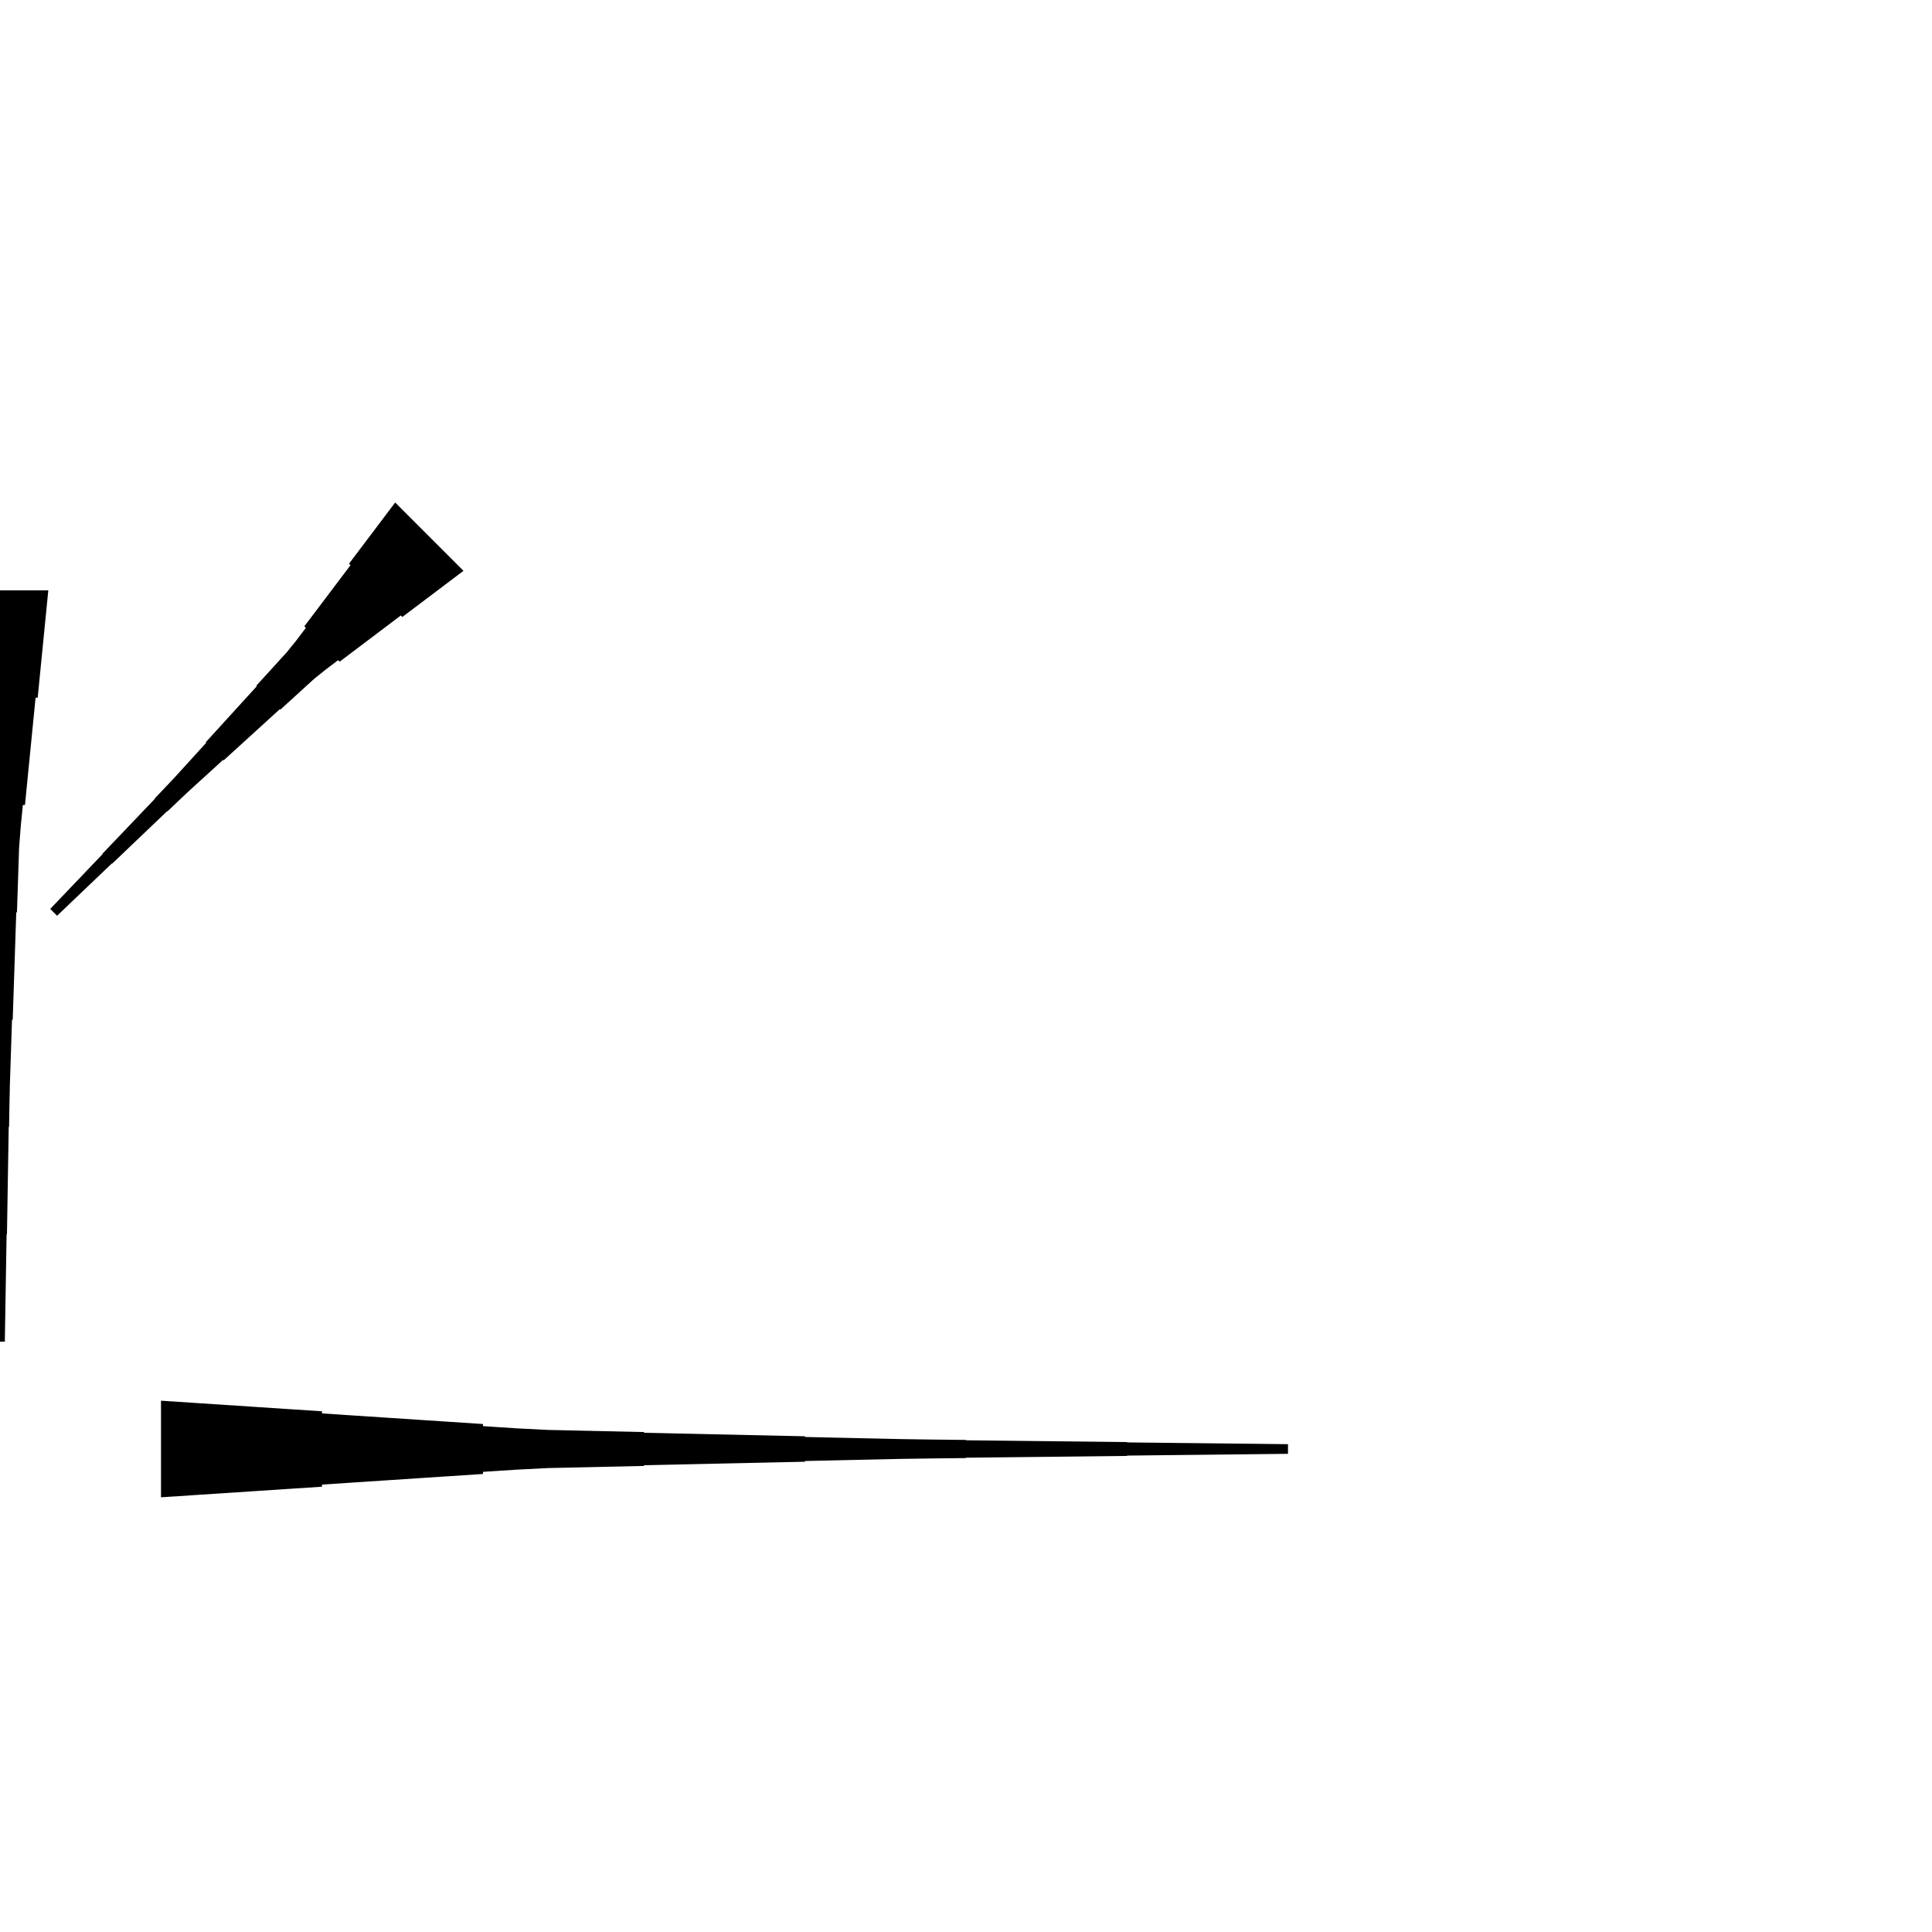
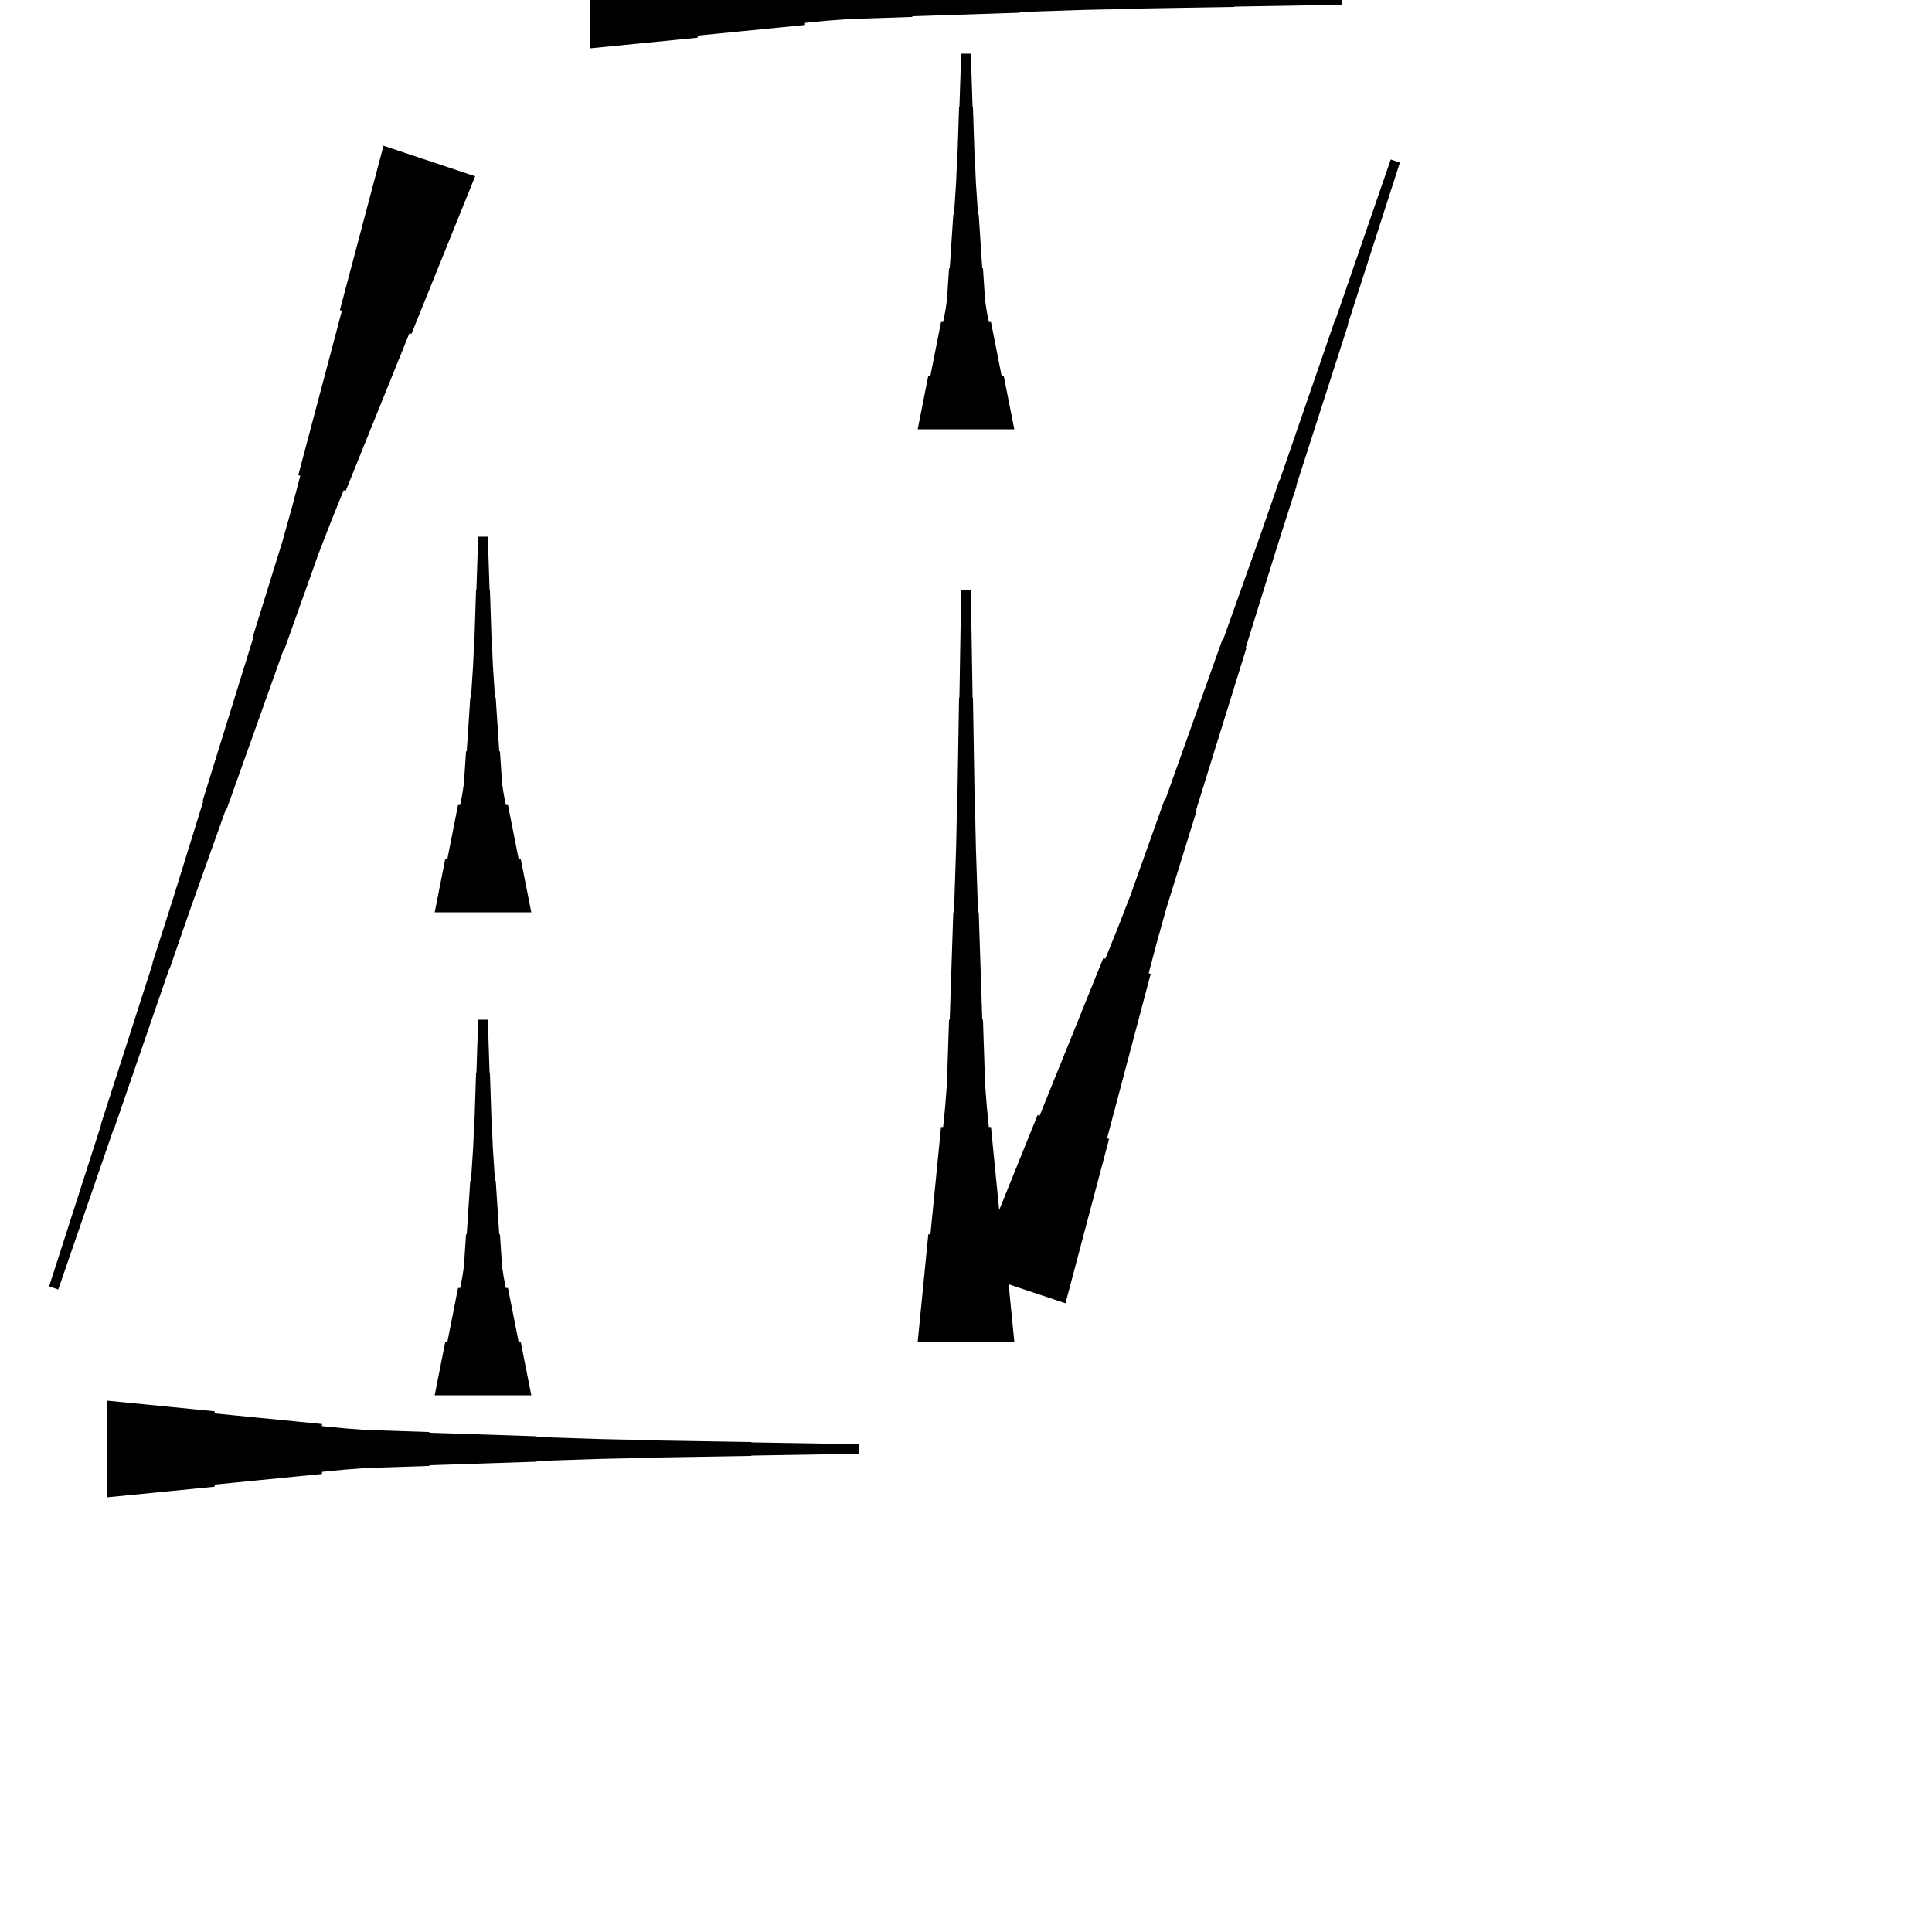
<svg xmlns="http://www.w3.org/2000/svg" version="1.1" width="283.465pt" height="283.465pt" viewBox="0 0 283.465 283.465">
-   <polygon points="23.622 205.512 28.346 205.823 33.071 206.134 37.795 206.445 42.52 206.756 47.244 207.067 47.244 207.379 51.968 207.69 56.693 208.001 61.417 208.312 66.142 208.623 70.866 208.934 70.866 209.245 75.591 209.556 80.315 209.798 85.039 209.902 89.764 210.006 94.488 210.109 94.488 210.213 99.213 210.317 103.937 210.421 108.661 210.524 113.386 210.628 118.11 210.732 118.11 210.835 122.835 210.939 127.559 211.043 132.284 211.147 137.008 211.216 141.732 211.268 141.732 211.319 146.457 211.371 151.181 211.423 155.905 211.475 160.63 211.527 165.354 211.579 165.354 211.631 170.079 211.682 174.803 211.734 179.528 211.786 184.252 211.838 188.976 211.89 188.976 213.307 184.252 213.359 179.528 213.411 174.803 213.463 170.079 213.514 165.354 213.566 165.354 213.618 160.63 213.67 155.905 213.722 151.181 213.774 146.457 213.826 141.732 213.877 141.732 213.929 137.008 213.981 132.284 214.05 127.559 214.154 122.835 214.258 118.11 214.361 118.11 214.465 113.386 214.569 108.661 214.673 103.937 214.776 99.213 214.88 94.488 214.984 94.488 215.087 89.764 215.191 85.039 215.295 80.315 215.399 75.591 215.641 70.866 215.952 70.866 216.263 66.142 216.574 61.417 216.885 56.693 217.196 51.968 217.507 47.244 217.818 47.244 218.129 42.52 218.441 37.795 218.752 33.071 219.063 28.346 219.374 23.622 219.685" fill="rgba(0,0,0,1)" />
-   <polygon points="68.003 83.751 66.208 85.106 64.413 86.461 62.619 87.816 60.824 89.17 59.029 90.525 58.809 90.305 57.014 91.66 55.219 93.015 53.425 94.37 51.63 95.724 49.835 97.079 49.615 96.859 47.82 98.214 46.074 99.618 44.426 101.119 42.778 102.621 41.13 104.122 41.057 104.049 39.409 105.55 37.76 107.052 36.112 108.553 34.464 110.055 32.816 111.556 32.743 111.483 31.095 112.984 29.446 114.486 27.798 115.987 26.175 117.513 24.563 119.051 24.526 119.015 22.915 120.553 21.303 122.091 19.692 123.629 18.081 125.167 16.469 126.705 16.433 126.669 14.821 128.207 13.21 129.745 11.598 131.283 9.987 132.821 8.375 134.359 7.373 133.357 8.911 131.746 10.449 130.134 11.987 128.523 13.525 126.911 15.064 125.3 15.027 125.263 16.565 123.652 18.103 122.04 19.641 120.429 21.18 118.817 22.718 117.206 22.681 117.169 24.219 115.558 25.745 113.934 27.247 112.286 28.748 110.638 30.249 108.99 30.176 108.916 31.678 107.268 33.179 105.62 34.681 103.972 36.182 102.324 37.684 100.676 37.61 100.602 39.112 98.954 40.613 97.306 42.114 95.658 43.518 93.912 44.873 92.117 44.653 91.897 46.008 90.102 47.363 88.308 48.718 86.513 50.072 84.718 51.427 82.923 51.207 82.703 52.562 80.908 53.917 79.114 55.272 77.319 56.626 75.524 57.981 73.729" fill="rgba(0,0,0,1)" />
-   <polygon points="7.087 86.614 6.776 89.764 6.464 92.913 6.153 96.063 5.842 99.213 5.531 102.362 5.22 102.362 4.909 105.512 4.598 108.661 4.287 111.811 3.975 114.961 3.664 118.11 3.353 118.11 3.042 121.26 2.8 124.409 2.696 127.559 2.593 130.709 2.489 133.858 2.385 133.858 2.281 137.008 2.178 140.157 2.074 143.307 1.97 146.457 1.867 149.606 1.763 149.606 1.659 152.756 1.556 155.905 1.452 159.055 1.383 162.205 1.331 165.354 1.279 165.354 1.227 168.504 1.175 171.654 1.123 174.803 1.072 177.953 1.02 181.102 0.968 181.102 0.916 184.252 0.864 187.402 0.812 190.551 0.76 193.701 0.709 196.85 -0.709 196.85 -0.76 193.701 -0.812 190.551 -0.864 187.402 -0.916 184.252 -0.968 181.102 -1.02 181.102 -1.072 177.953 -1.123 174.803 -1.175 171.654 -1.227 168.504 -1.279 165.354 -1.331 165.354 -1.383 162.205 -1.452 159.055 -1.556 155.905 -1.659 152.756 -1.763 149.606 -1.867 149.606 -1.97 146.457 -2.074 143.307 -2.178 140.157 -2.281 137.008 -2.385 133.858 -2.489 133.858 -2.593 130.709 -2.696 127.559 -2.8 124.409 -3.042 121.26 -3.353 118.11 -3.664 118.11 -3.975 114.961 -4.287 111.811 -4.598 108.661 -4.909 105.512 -5.22 102.362 -5.531 102.362 -5.842 99.213 -6.153 96.063 -6.464 92.913 -6.776 89.764 -7.087 86.614" fill="rgba(0,0,0,1)" />
+   <polygon points="134.646 62.992 134.957 61.417 135.268 59.843 135.579 58.268 135.89 56.693 136.201 55.118 136.512 55.118 136.823 53.543 137.135 51.968 137.446 50.394 137.757 48.819 138.068 47.244 138.379 47.244 138.69 45.669 138.932 44.094 139.036 42.52 139.14 40.945 139.243 39.37 139.347 39.37 139.451 37.795 139.554 36.221 139.658 34.646 139.762 33.071 139.866 31.496 139.969 31.496 140.073 29.921 140.177 28.346 140.28 26.772 140.35 25.197 140.401 23.622 140.453 23.622 140.505 22.047 140.557 20.472 140.609 18.898 140.661 17.323 140.713 15.748 140.764 15.748 140.816 14.173 140.868 12.598 140.92 11.024 140.972 9.449 141.024 7.874 142.441 7.874 142.493 9.449 142.545 11.024 142.596 12.598 142.648 14.173 142.7 15.748 142.752 15.748 142.804 17.323 142.856 18.898 142.908 20.472 142.959 22.047 143.011 23.622 143.063 23.622 143.115 25.197 143.184 26.772 143.288 28.346 143.392 29.921 143.495 31.496 143.599 31.496 143.703 33.071 143.806 34.646 143.91 36.221 144.014 37.795 144.118 39.37 144.221 39.37 144.325 40.945 144.429 42.52 144.532 44.094 144.774 45.669 145.085 47.244 145.397 47.244 145.708 48.819 146.019 50.394 146.33 51.968 146.641 53.543 146.952 55.118 147.263 55.118 147.574 56.693 147.886 58.268 148.197 59.843 148.508 61.417 148.819 62.992" fill="rgba(0,0,0,1)" />
+   <polygon points="86.614 -7.087 89.764 -6.776 92.913 -6.464 96.063 -6.153 99.213 -5.842 102.362 -5.531 102.362 -5.22 105.512 -4.909 108.661 -4.598 111.811 -4.287 114.961 -3.975 118.11 -3.664 118.11 -3.353 121.26 -3.042 124.409 -2.8 127.559 -2.696 130.709 -2.593 133.858 -2.489 133.858 -2.385 137.008 -2.281 140.157 -2.178 143.307 -2.074 146.457 -1.97 149.606 -1.867 149.606 -1.763 152.756 -1.659 155.905 -1.556 159.055 -1.452 162.205 -1.383 165.354 -1.331 165.354 -1.279 168.504 -1.227 171.654 -1.175 174.803 -1.123 177.953 -1.072 181.102 -1.02 181.102 -0.968 184.252 -0.916 187.402 -0.864 190.551 -0.812 193.701 -0.76 196.85 -0.709 196.85 0.709 193.701 0.76 190.551 0.812 187.402 0.864 184.252 0.916 181.102 0.968 181.102 1.02 177.953 1.072 174.803 1.123 171.654 1.175 168.504 1.227 165.354 1.279 165.354 1.331 162.205 1.383 159.055 1.452 155.905 1.556 152.756 1.659 149.606 1.763 149.606 1.867 146.457 1.97 143.307 2.074 140.157 2.178 137.008 2.281 133.858 2.385 133.858 2.489 130.709 2.593 127.559 2.696 124.409 2.8 121.26 3.042 118.11 3.353 118.11 3.664 114.961 3.975 111.811 4.287 108.661 4.598 105.512 4.909 102.362 5.22 102.362 5.531 99.213 5.842 96.063 6.153 92.913 6.464 89.764 6.776 86.614 7.087" fill="rgba(0,0,0,1)" />
+   <polygon points="63.779 133.858 64.091 132.284 64.402 130.709 64.713 129.134 65.024 127.559 65.335 125.984 65.646 125.984 65.957 124.409 66.269 122.835 66.58 121.26 66.891 119.685 67.202 118.11 67.513 118.11 67.824 116.535 68.066 114.961 68.17 113.386 68.273 111.811 68.377 110.236 68.481 110.236 68.585 108.661 68.688 107.087 68.792 105.512 68.896 103.937 68.999 102.362 69.103 102.362 69.207 100.787 69.311 99.213 69.414 97.638 69.483 96.063 69.535 94.488 69.587 94.488 69.639 92.913 69.691 91.339 69.743 89.764 69.794 88.189 69.846 86.614 69.898 86.614 69.95 85.039 70.002 83.465 70.054 81.89 70.106 80.315 70.157 78.74 71.575 78.74 71.627 80.315 71.678 81.89 71.73 83.465 71.782 85.039 71.834 86.614 71.886 86.614 71.938 88.189 71.99 89.764 72.041 91.339 72.093 92.913 72.145 94.488 72.197 94.488 72.249 96.063 72.318 97.638 72.422 99.213 72.525 100.787 72.629 102.362 72.733 102.362 72.837 103.937 72.94 105.512 73.044 107.087 73.148 108.661 73.251 110.236 73.355 110.236 73.459 111.811 73.562 113.386 73.666 114.961 73.908 116.535 74.219 118.11 74.53 118.11 74.842 119.685 75.153 121.26 75.464 122.835 75.775 124.409 76.086 125.984 76.397 125.984 76.708 127.559 77.019 129.134 77.331 130.709 77.642 132.284 77.953 133.858" fill="rgba(0,0,0,1)" />
+   <polygon points="142.883 186.735 144.753 182.109 146.623 177.483 148.493 172.857 150.363 168.231 152.233 163.605 152.528 163.704 154.398 159.078 156.268 154.452 158.138 149.826 160.008 145.2 161.878 140.573 162.173 140.672 164.043 136.046 165.848 131.398 167.521 126.706 169.194 122.015 170.867 117.323 170.965 117.356 172.639 112.664 174.312 107.973 175.985 103.281 177.658 98.59 179.331 93.898 179.43 93.931 181.103 89.239 182.776 84.547 184.449 79.856 186.09 75.153 187.714 70.445 187.763 70.462 189.387 65.754 191.011 61.046 192.635 56.338 194.259 51.63 195.883 46.922 195.932 46.938 197.556 42.23 199.18 37.522 200.804 32.814 202.428 28.106 204.052 23.398 205.397 23.846 203.871 28.587 202.345 33.328 200.82 38.069 199.294 42.809 197.769 47.55 197.818 47.567 196.292 52.307 194.767 57.048 193.241 61.789 191.715 66.53 190.19 71.271 190.239 71.287 188.713 76.028 187.204 80.774 185.728 85.531 184.251 90.288 182.775 95.046 182.873 95.079 181.397 99.836 179.92 104.593 178.444 109.35 176.968 114.107 175.491 118.865 175.59 118.897 174.113 123.654 172.637 128.412 171.16 133.169 169.815 137.97 168.535 142.793 168.831 142.891 167.551 147.714 166.271 152.537 164.992 157.359 163.712 162.182 162.432 167.005 162.727 167.103 161.448 171.926 160.168 176.749 158.888 181.572 157.609 186.395 156.329 191.217" fill="rgba(0,0,0,1)" />
+   <polygon points="15.748 205.512 18.898 205.823 22.047 206.134 25.197 206.445 28.346 206.756 31.496 207.067 31.496 207.379 34.646 207.69 37.795 208.001 40.945 208.312 44.094 208.623 47.244 208.934 47.244 209.245 50.394 209.556 53.543 209.798 56.693 209.902 59.843 210.006 62.992 210.109 62.992 210.213 66.142 210.317 69.291 210.421 72.441 210.524 75.591 210.628 78.74 210.732 78.74 210.835 81.89 210.939 85.039 211.043 88.189 211.147 91.339 211.216 94.488 211.268 94.488 211.319 97.638 211.371 100.787 211.423 103.937 211.475 107.087 211.527 110.236 211.579 110.236 211.631 113.386 211.682 116.535 211.734 119.685 211.786 122.835 211.838 125.984 211.89 125.984 213.307 122.835 213.359 119.685 213.411 116.535 213.463 113.386 213.514 110.236 213.566 110.236 213.618 107.087 213.67 103.937 213.722 100.787 213.774 97.638 213.826 94.488 213.877 94.488 213.929 91.339 213.981 88.189 214.05 85.039 214.154 81.89 214.258 78.74 214.361 78.74 214.465 75.591 214.569 72.441 214.673 69.291 214.776 66.142 214.88 62.992 214.984 62.992 215.087 59.843 215.191 56.693 215.295 53.543 215.399 50.394 215.641 47.244 215.952 47.244 216.263 44.094 216.574 40.945 216.885 37.795 217.196 34.646 217.507 31.496 217.818 31.496 218.129 28.346 218.441 25.197 218.752 22.047 219.063 18.898 219.374 15.748 219.685" fill="rgba(0,0,0,1)" />
+   <polygon points="134.646 196.85 134.957 193.701 135.268 190.551 135.579 187.402 135.89 184.252 136.201 181.102 136.512 181.102 136.823 177.953 137.135 174.803 137.446 171.654 137.757 168.504 138.068 165.354 138.379 165.354 138.69 162.205 138.932 159.055 139.036 155.905 139.14 152.756 139.243 149.606 139.347 149.606 139.451 146.457 139.554 143.307 139.658 140.157 139.762 137.008 139.866 133.858 139.969 133.858 140.073 130.709 140.177 127.559 140.28 124.409 140.35 121.26 140.401 118.11 140.453 118.11 140.505 114.961 140.557 111.811 140.609 108.661 140.661 105.512 140.713 102.362 140.764 102.362 140.816 99.213 140.868 96.063 140.92 92.913 140.972 89.764 141.024 86.614 142.441 86.614 142.493 89.764 142.545 92.913 142.596 96.063 142.648 99.213 142.7 102.362 142.752 102.362 142.804 105.512 142.856 108.661 142.908 111.811 142.959 114.961 143.011 118.11 143.063 118.11 143.115 121.26 143.184 124.409 143.288 127.559 143.392 130.709 143.495 133.858 143.599 133.858 143.703 137.008 143.806 140.157 143.91 143.307 144.014 146.457 144.118 149.606 144.221 149.606 144.325 152.756 144.429 155.905 144.532 159.055 144.774 162.205 145.085 165.354 145.397 165.354 145.708 168.504 146.019 171.654 146.33 174.803 146.641 177.953 146.952 181.102 147.263 181.102 147.574 184.252 147.886 187.402 148.197 190.551 148.508 193.701 148.819 196.85" fill="rgba(0,0,0,1)" />
+   <polygon points="69.715 25.863 67.845 30.489 65.975 35.115 64.105 39.741 62.235 44.367 60.365 48.993 60.07 48.895 58.2 53.521 56.33 58.147 54.46 62.773 52.59 67.399 50.72 72.025 50.425 71.927 48.555 76.552 46.751 81.2 45.078 85.892 43.404 90.584 41.731 95.275 41.633 95.243 39.96 99.934 38.287 104.626 36.613 109.317 34.94 114.009 33.267 118.701 33.169 118.668 31.495 123.359 29.822 128.051 28.149 132.743 26.509 137.445 24.885 142.153 24.835 142.137 23.212 146.845 21.587 151.553 19.963 156.261 18.34 160.969 16.715 165.677 16.666 165.66 15.042 170.368 13.418 175.076 11.794 179.785 10.17 184.493 8.546 189.201 7.202 188.752 8.727 184.012 10.253 179.271 11.779 174.53 13.304 169.789 14.83 165.048 14.781 165.032 16.306 160.291 17.832 155.55 19.357 150.809 20.883 146.069 22.409 141.328 22.359 141.311 23.885 136.571 25.394 131.824 26.871 127.067 28.347 122.31 29.823 117.553 29.725 117.52 31.202 112.763 32.678 108.005 34.154 103.248 35.631 98.491 37.107 93.734 37.009 93.701 38.485 88.944 39.962 84.187 41.438 79.43 42.783 74.629 44.063 69.806 43.768 69.707 45.047 64.885 46.327 60.062 47.607 55.239 48.886 50.416 50.166 45.593 49.871 45.495 51.151 40.672 52.43 35.849 53.71 31.027 54.989 26.204 56.269 21.381" fill="rgba(0,0,0,1)" />
+   <polygon points="63.779 204.724 64.091 203.15 64.402 201.575 64.713 200 65.024 198.425 65.335 196.85 65.646 196.85 65.957 195.276 66.269 193.701 66.58 192.126 66.891 190.551 67.202 188.976 67.513 188.976 67.824 187.402 68.066 185.827 68.17 184.252 68.273 182.677 68.377 181.102 68.481 181.102 68.585 179.528 68.688 177.953 68.792 176.378 68.896 174.803 68.999 173.228 69.103 173.228 69.207 171.654 69.311 170.079 69.414 168.504 69.483 166.929 69.535 165.354 69.587 165.354 69.639 163.78 69.691 162.205 69.743 160.63 69.794 159.055 69.846 157.48 69.898 157.48 69.95 155.905 70.002 154.331 70.054 152.756 70.106 151.181 70.157 149.606 71.575 149.606 71.627 151.181 71.678 152.756 71.73 154.331 71.782 155.905 71.834 157.48 71.886 157.48 71.938 159.055 71.99 160.63 72.041 162.205 72.093 163.78 72.145 165.354 72.197 165.354 72.249 166.929 72.318 168.504 72.422 170.079 72.525 171.654 72.629 173.228 72.733 173.228 72.837 174.803 72.94 176.378 73.044 177.953 73.148 179.528 73.251 181.102 73.355 181.102 73.459 182.677 73.562 184.252 73.666 185.827 73.908 187.402 74.219 188.976 74.53 188.976 74.842 190.551 75.153 192.126 75.464 193.701 75.775 195.276 76.086 196.85 76.397 196.85 76.708 198.425 77.019 200 77.331 201.575 77.642 203.15 77.953 204.724" fill="rgba(0,0,0,1)" />
</svg>
